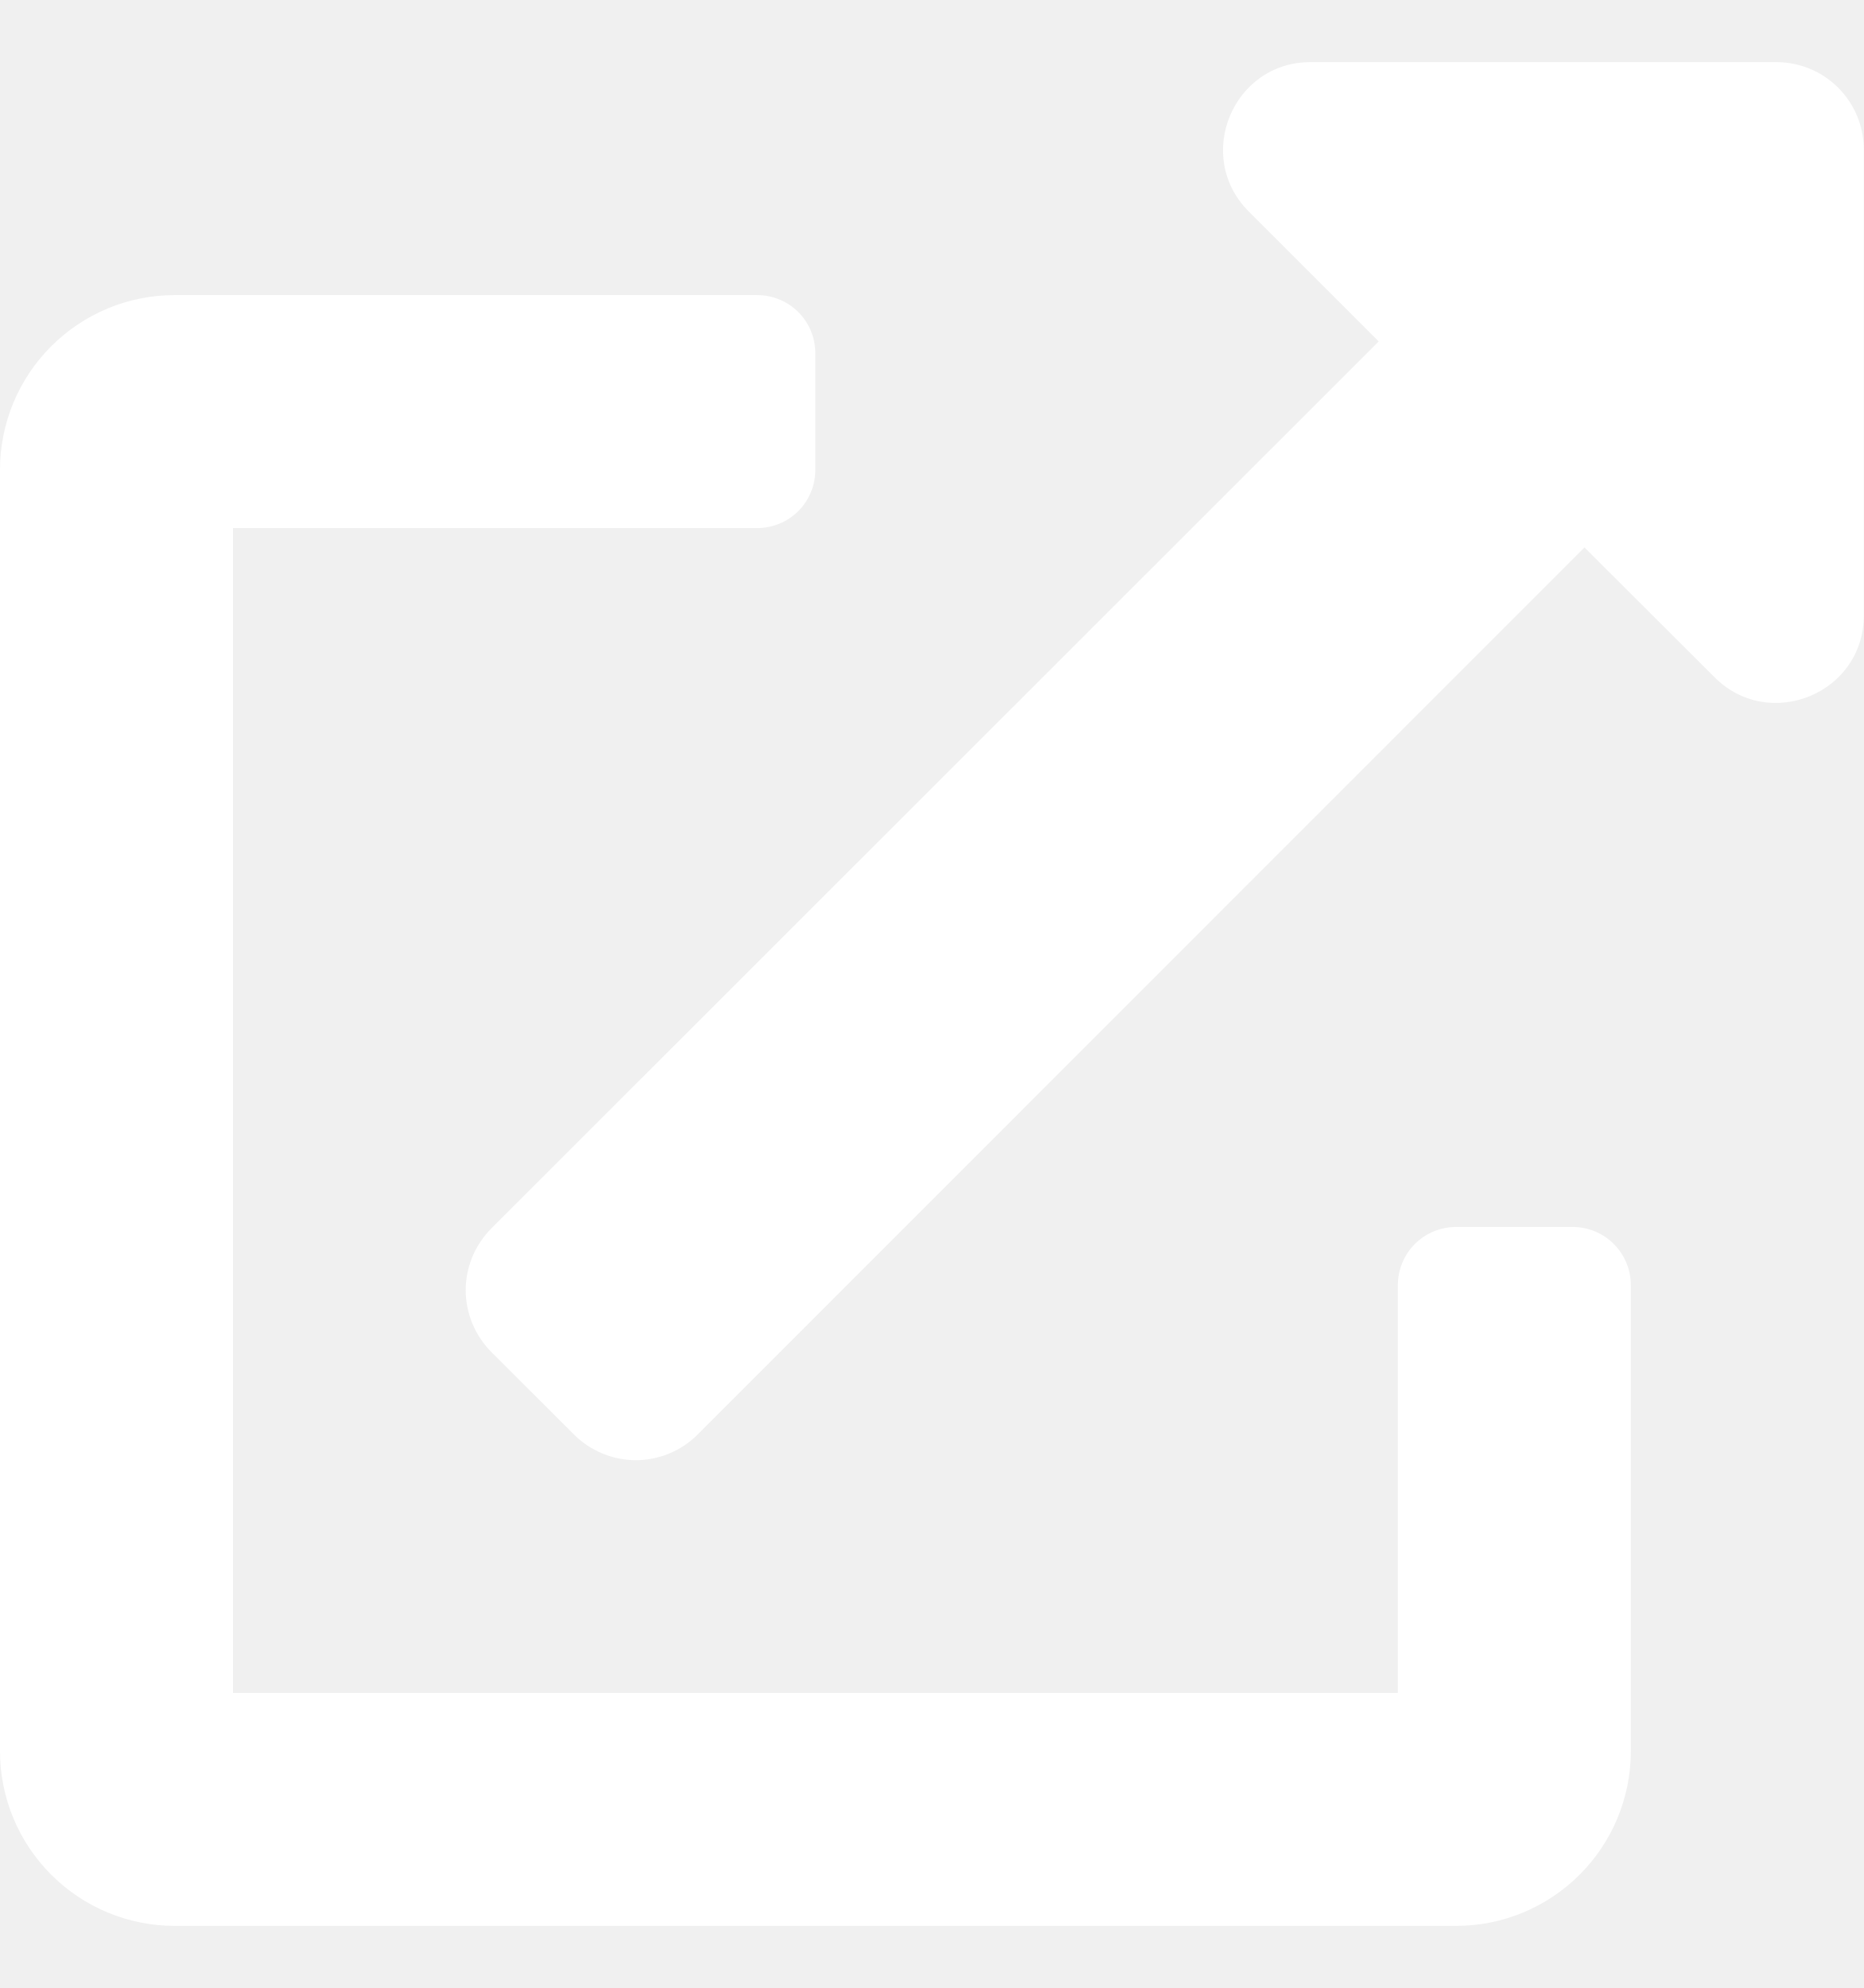
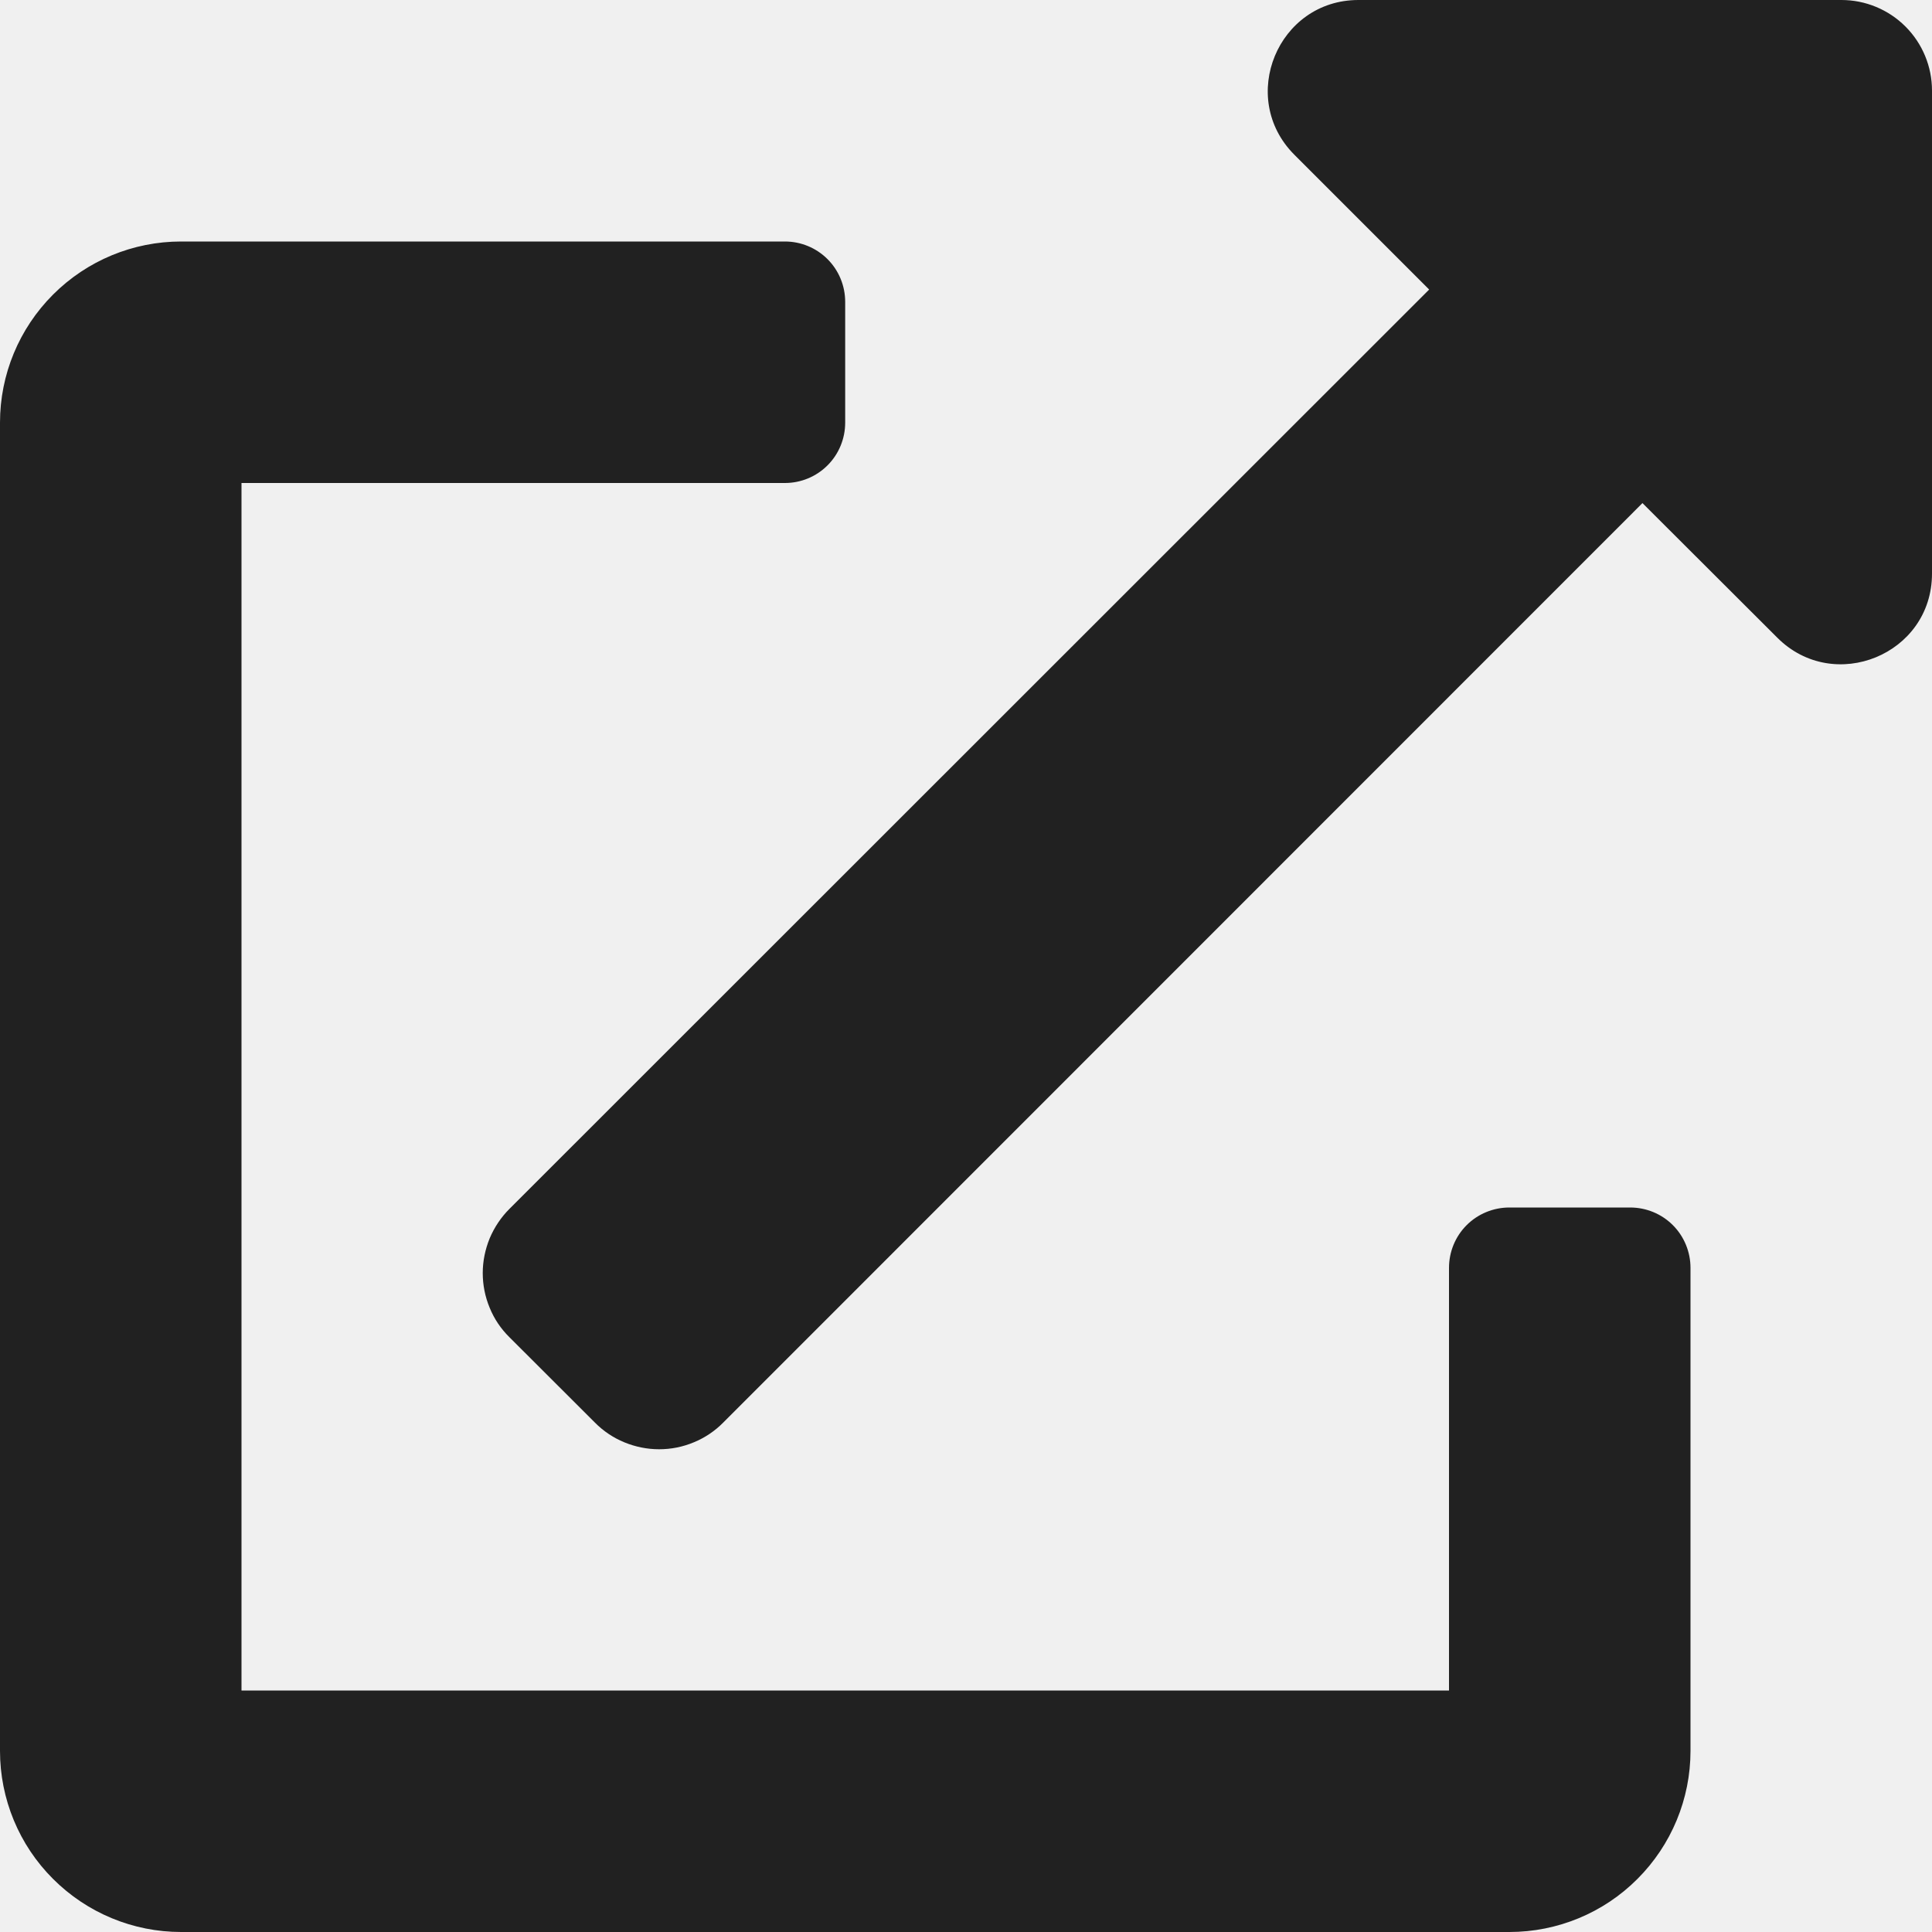
- <svg xmlns="http://www.w3.org/2000/svg" width="15" height="16" viewBox="0 0 15 16" fill="none">
-   <g clip-path="url(#clip0_801_643)">
-     <path d="M12.656 9.875H11.719C11.594 9.875 11.475 9.924 11.387 10.012C11.299 10.1 11.25 10.219 11.25 10.344V13.625H1.875V4.25H6.094C6.218 4.25 6.337 4.201 6.425 4.113C6.513 4.025 6.562 3.906 6.562 3.781V2.844C6.562 2.719 6.513 2.6 6.425 2.512C6.337 2.424 6.218 2.375 6.094 2.375H1.406C1.033 2.375 0.676 2.523 0.412 2.787C0.148 3.051 0 3.408 0 3.781L0 14.094C0 14.467 0.148 14.824 0.412 15.088C0.676 15.352 1.033 15.5 1.406 15.5H11.719C12.092 15.5 12.449 15.352 12.713 15.088C12.977 14.824 13.125 14.467 13.125 14.094V10.344C13.125 10.219 13.076 10.1 12.988 10.012C12.9 9.924 12.781 9.875 12.656 9.875ZM14.297 0.5H10.547C9.921 0.5 9.608 1.259 10.049 1.701L11.096 2.748L3.955 9.886C3.89 9.951 3.838 10.029 3.802 10.114C3.767 10.2 3.748 10.291 3.748 10.384C3.748 10.476 3.767 10.568 3.802 10.653C3.838 10.739 3.89 10.817 3.955 10.882L4.619 11.545C4.685 11.611 4.762 11.662 4.848 11.698C4.933 11.733 5.025 11.752 5.117 11.752C5.21 11.752 5.301 11.733 5.387 11.698C5.472 11.662 5.55 11.611 5.615 11.545L12.752 4.406L13.799 5.451C14.238 5.891 15 5.583 15 4.953V1.203C15 1.017 14.926 0.838 14.794 0.706C14.662 0.574 14.483 0.5 14.297 0.5Z" fill="white" />
+ <svg xmlns="http://www.w3.org/2000/svg" width="15" height="15" viewBox="0 0 15 15" fill="none" version="1.1" id="svg383">
+   <g clip-path="url(#clip0_801_643)" id="g376" transform="translate(0,-0.5)">
+     <path d="m 12.656,9.875 h -0.937 c -0.124,0 -0.244,0.049 -0.332,0.137 -0.088,0.088 -0.137,0.207 -0.137,0.332 V 13.625 H 1.875 V 4.25 H 6.094 C 6.218,4.25 6.337,4.201 6.425,4.113 6.513,4.025 6.562,3.906 6.562,3.781 V 2.844 C 6.562,2.719 6.513,2.6 6.425,2.512 6.337,2.424 6.218,2.375 6.094,2.375 H 1.406 C 1.033,2.375 0.676,2.523 0.412,2.787 0.148,3.051 0,3.408 0,3.781 V 14.094 c 0,0.373 0.148,0.731 0.412,0.994 C 0.676,15.352 1.033,15.5 1.406,15.5 H 11.719 c 0.373,0 0.731,-0.148 0.994,-0.412 0.264,-0.264 0.412,-0.621 0.412,-0.994 v -3.75 c 0,-0.124 -0.049,-0.244 -0.137,-0.332 C 12.9,9.924 12.781,9.875 12.656,9.875 Z M 14.297,0.5 h -3.75 C 9.921,0.5 9.608,1.259 10.049,1.701 L 11.096,2.748 3.955,9.886 C 3.89,9.951 3.838,10.029 3.802,10.114 c -0.035,0.086 -0.054,0.177 -0.054,0.27 0,0.092 0.018,0.184 0.054,0.27 0.035,0.086 0.087,0.163 0.153,0.228 l 0.664,0.663 c 0.065,0.066 0.143,0.118 0.228,0.153 0.085,0.035 0.177,0.054 0.27,0.054 0.093,0 0.184,-0.018 0.27,-0.054 0.085,-0.035 0.163,-0.087 0.228,-0.153 L 12.752,4.406 13.799,5.451 C 14.238,5.891 15,5.583 15,4.953 v -3.75 C 15,1.017 14.926,0.838 14.794,0.706 14.662,0.574 14.483,0.5 14.297,0.5 Z" fill="white" id="path374" style="fill:#212121;fill-opacity:1" />
  </g>
-   <defs>
+   <defs id="defs381">
    <clipPath id="clip0_801_643">
-       <rect width="15" height="15" fill="white" transform="translate(0 0.5)" />
+       <rect width="15" height="15" fill="#ffffff" transform="translate(0,0.5)" id="rect378" x="0" y="0" />
    </clipPath>
  </defs>
</svg>
